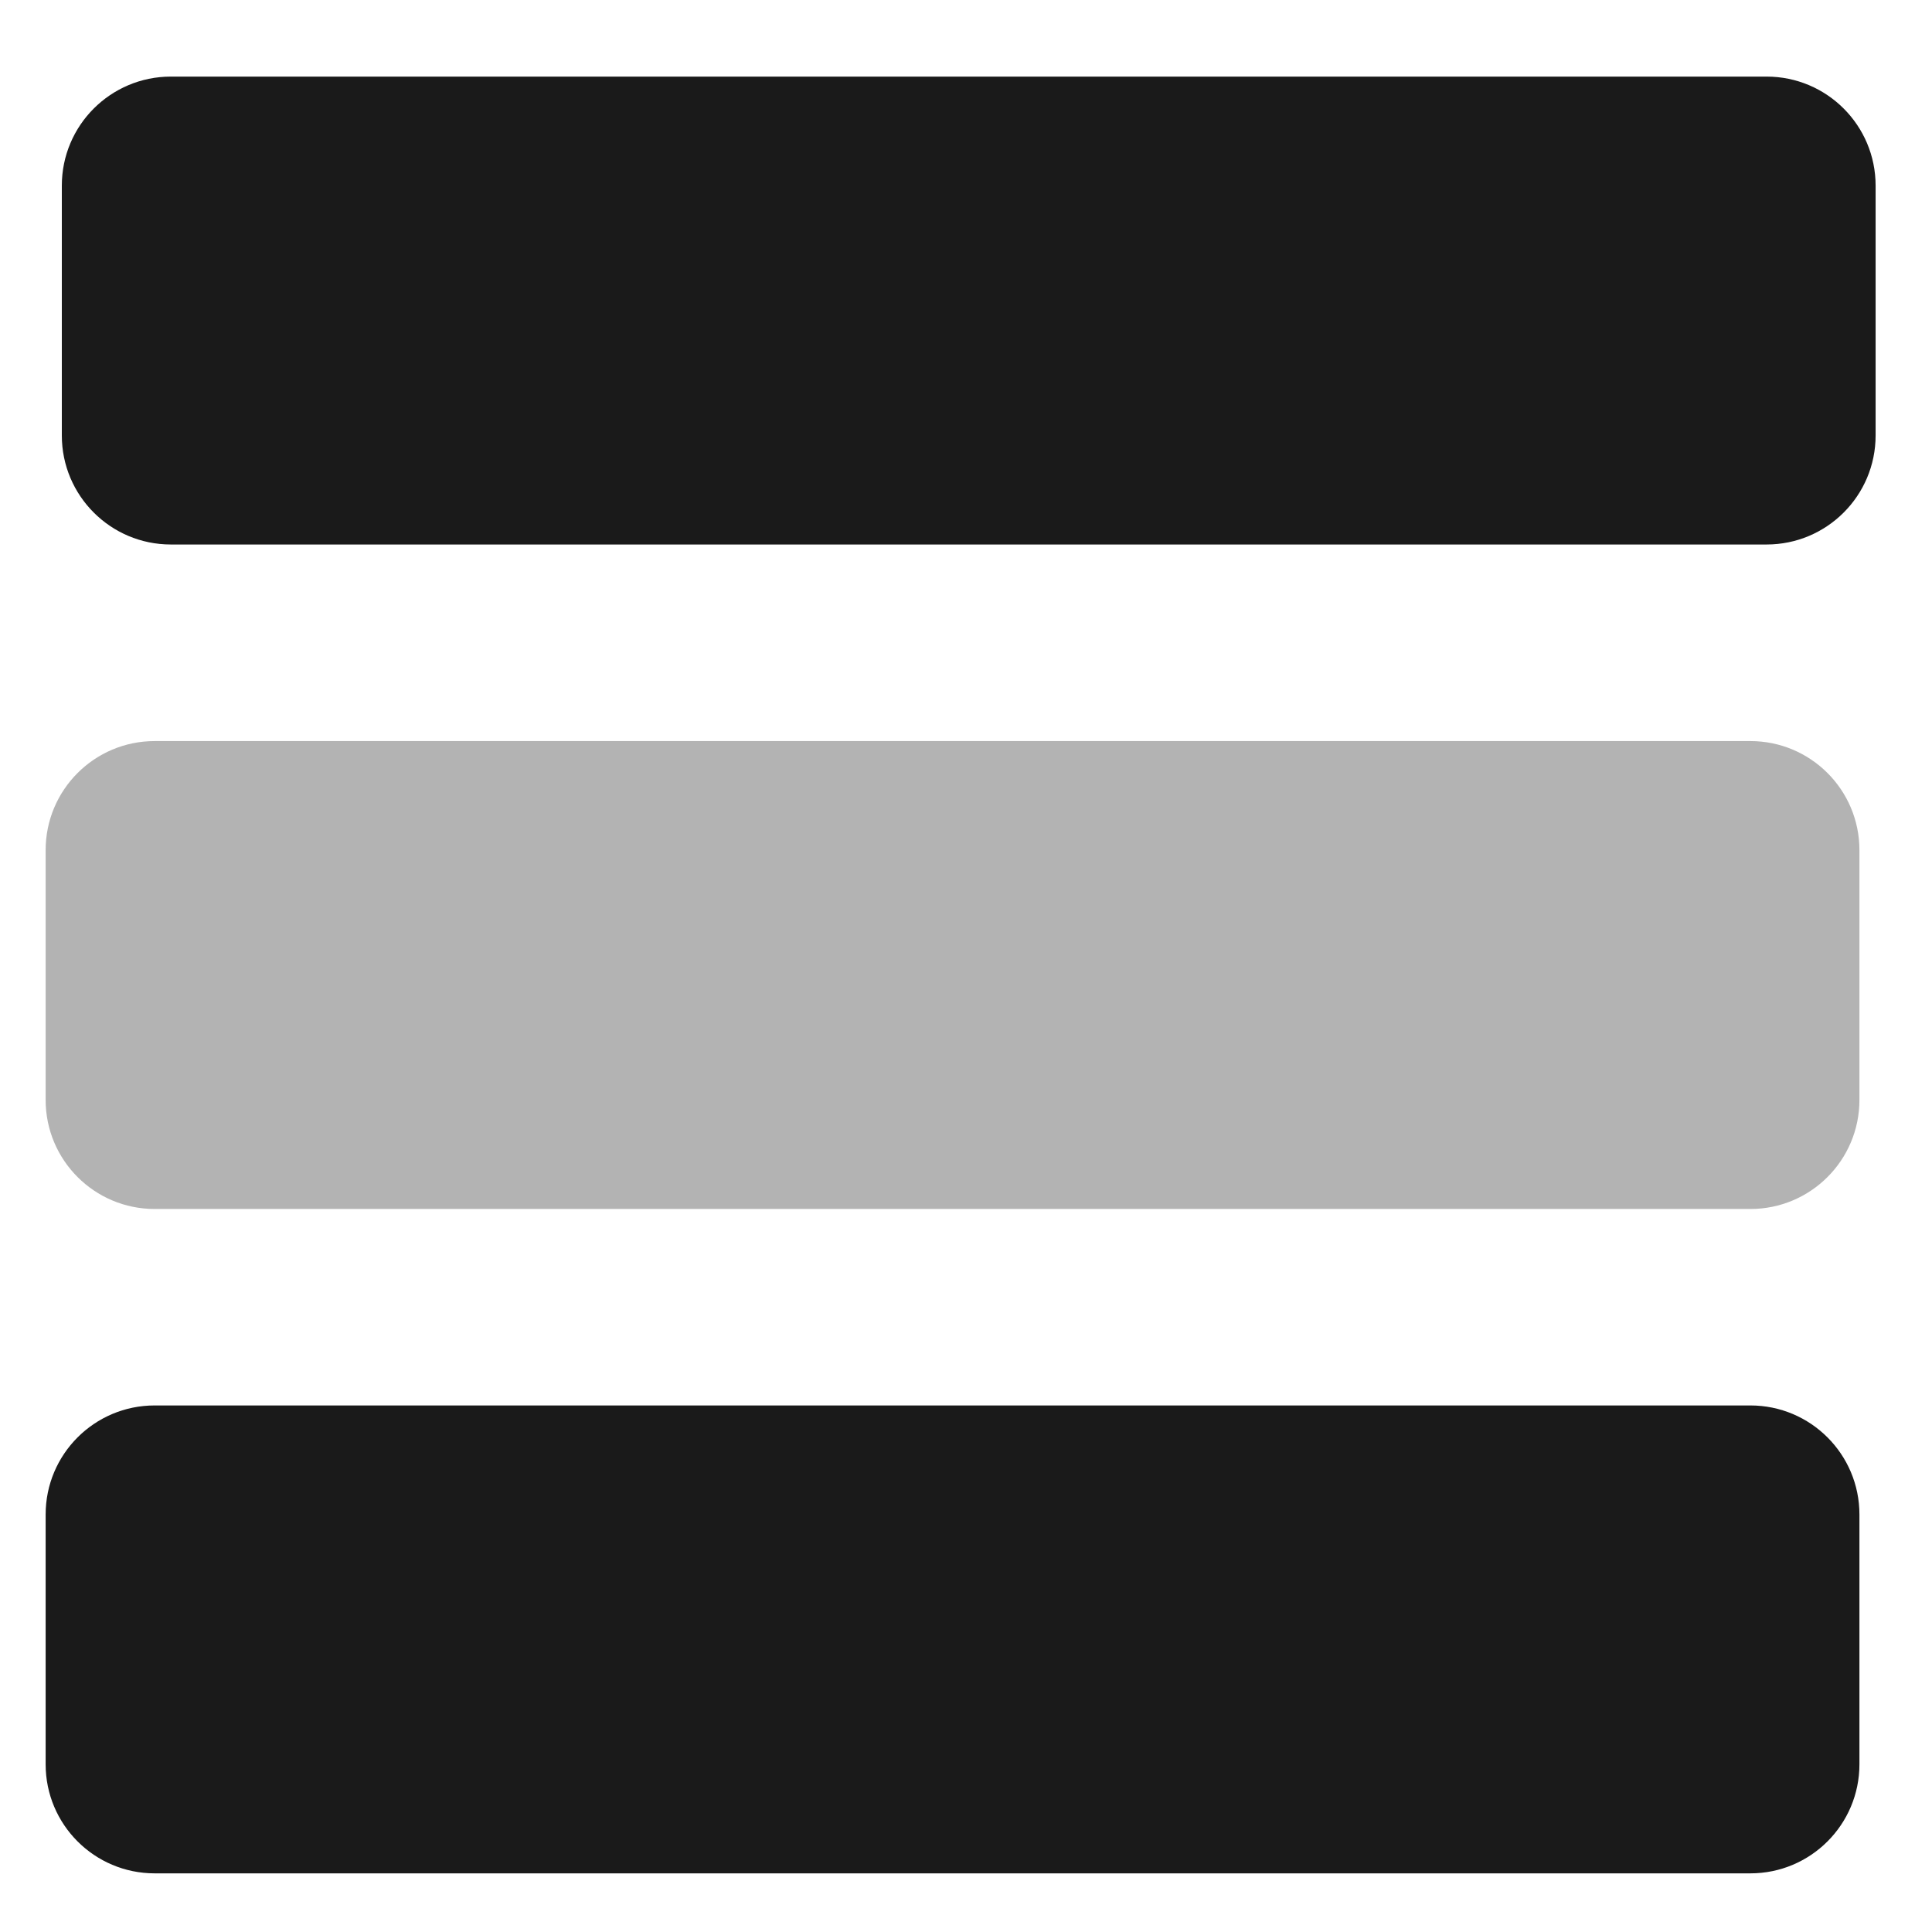
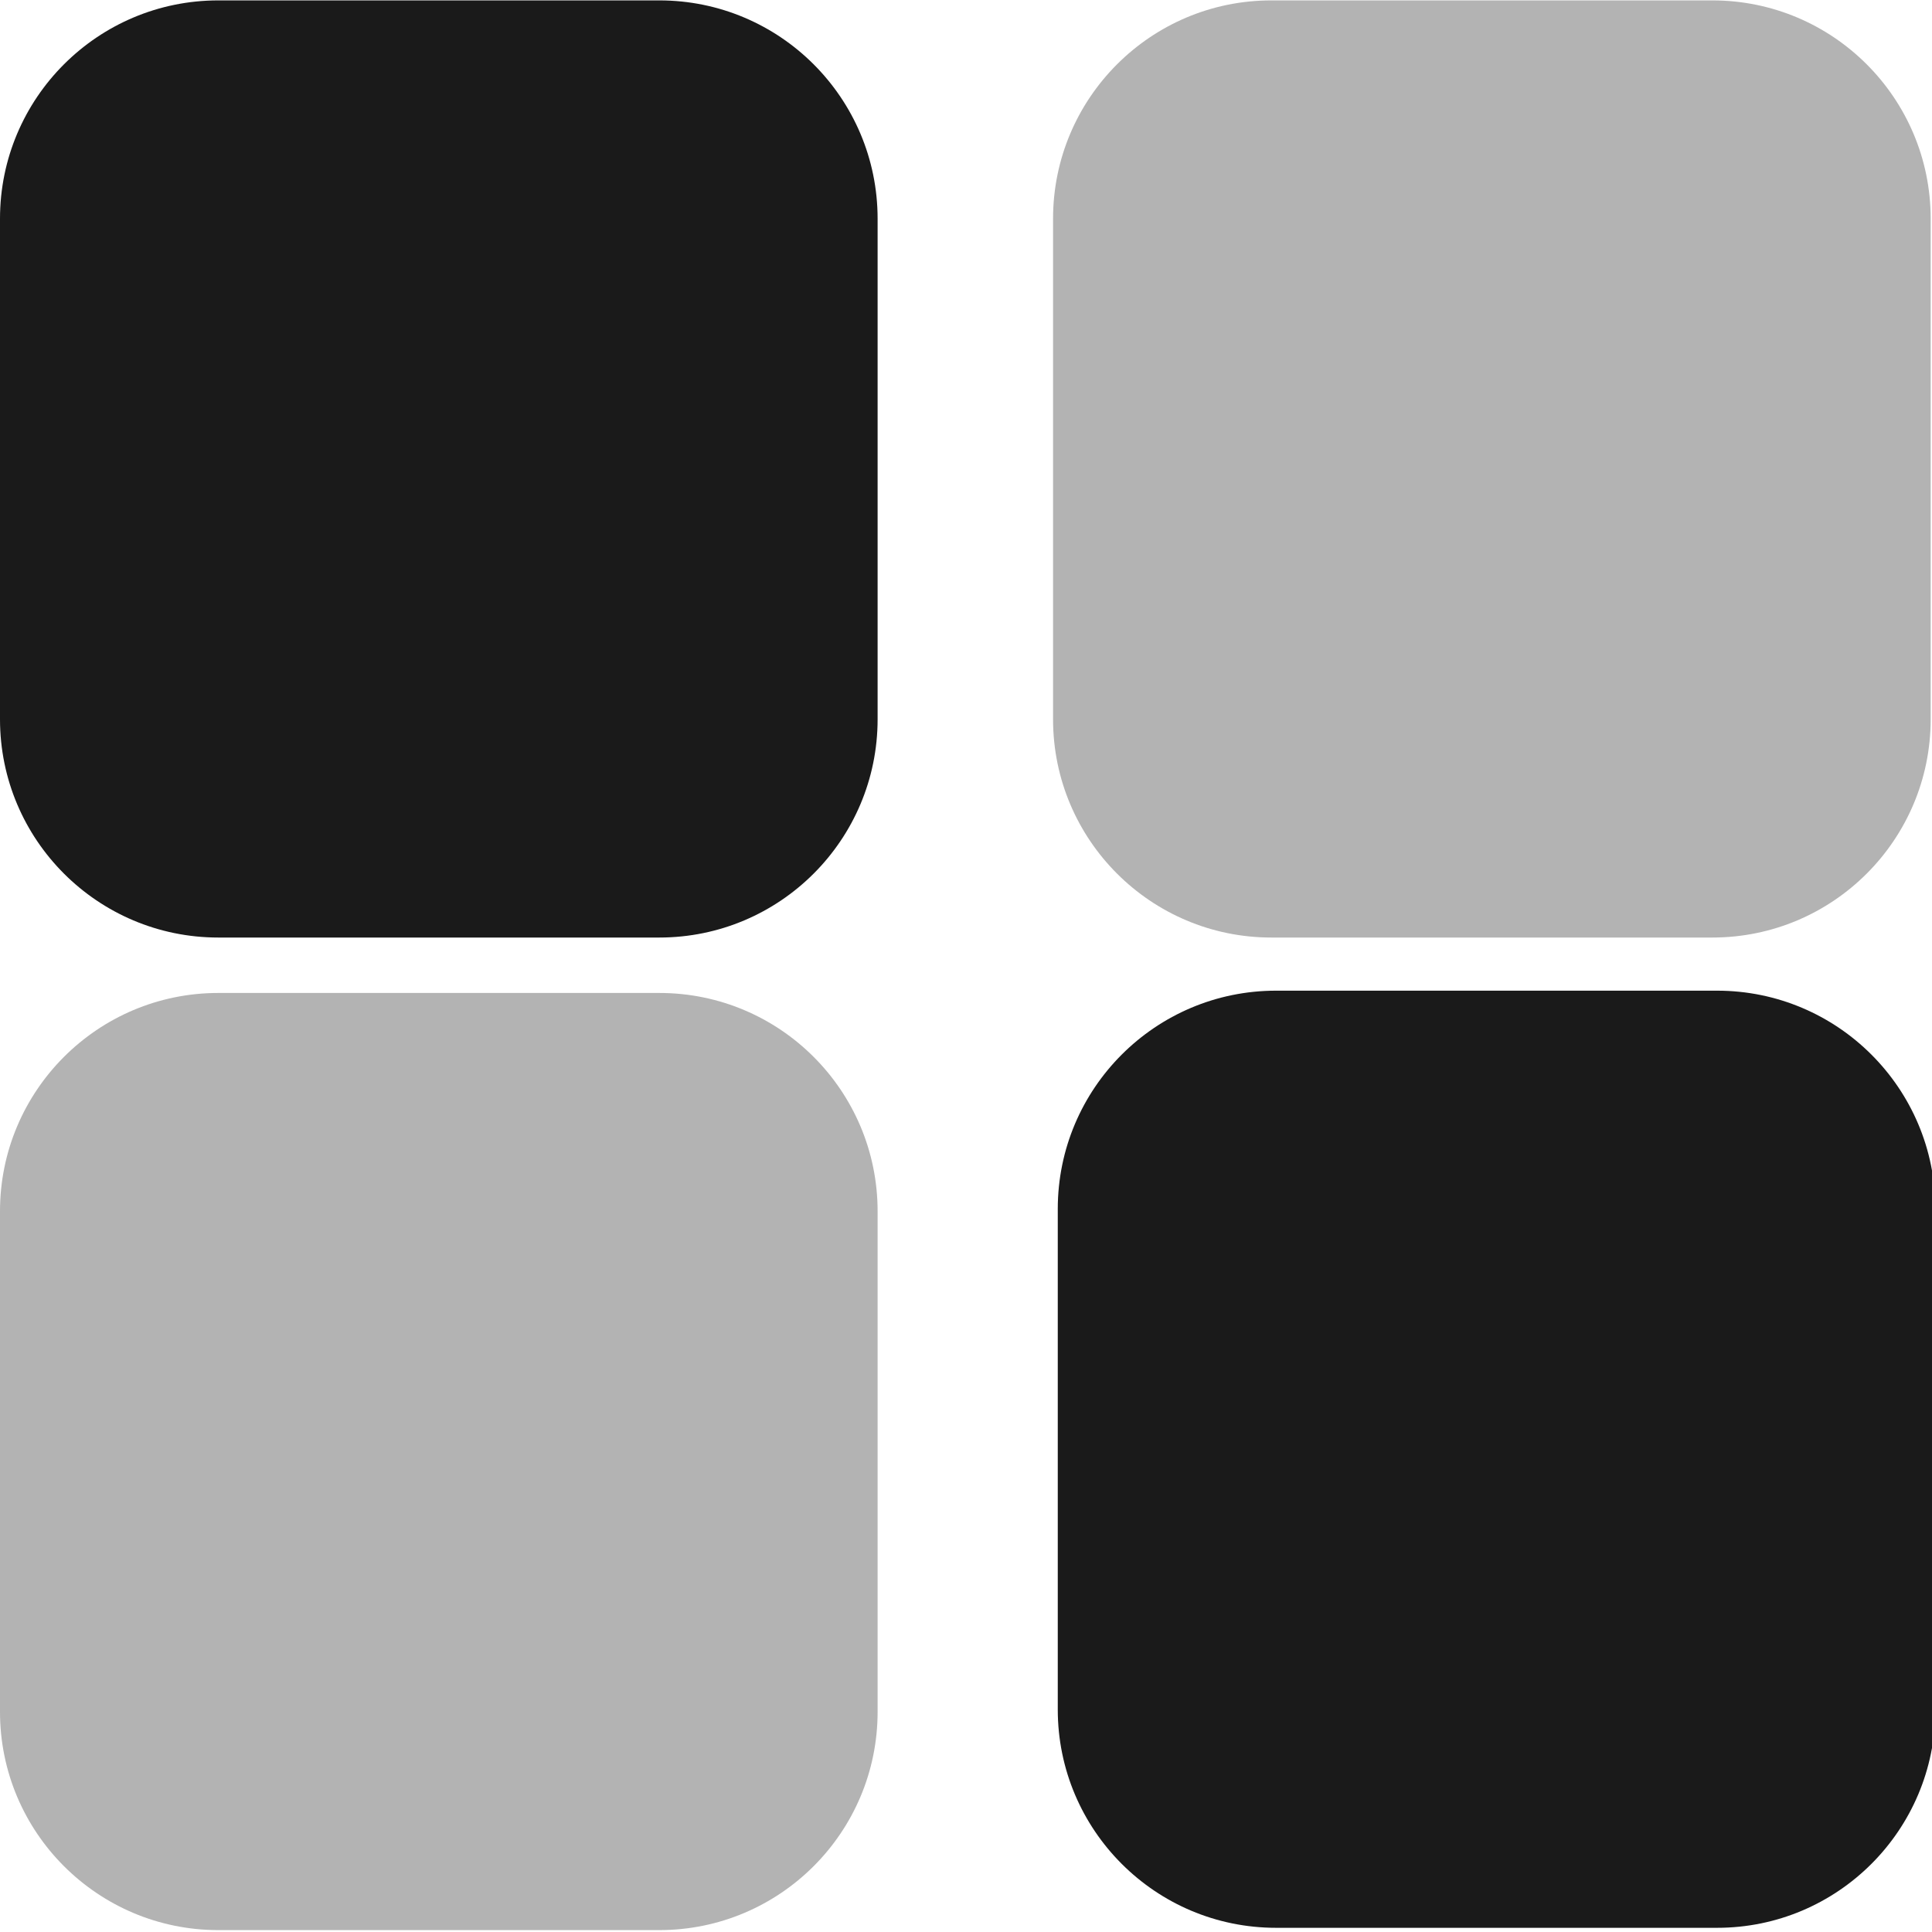
<svg xmlns="http://www.w3.org/2000/svg" width="16" height="16" viewBox="0 0 16 16" version="1.1" id="svg16">
  <defs id="defs10" />
  <g id="layer1" transform="translate(0,-292.7667)">
-     <rect style="fill:#1a1a1a;fill-opacity:1;stroke:none;stroke-width:2.586;stroke-miterlimit:4;stroke-dasharray:none;stroke-opacity:1" id="rect822" width="15.021" height="3.875" x="0.378" y="304.406" ry="0.903" />
-     <rect ry="0.903" y="298.904" x="0.378" height="3.875" width="15.021" id="rect818" style="fill:#b3b3b3;fill-opacity:1;stroke:none;stroke-width:2.586;stroke-miterlimit:4;stroke-dasharray:none;stroke-opacity:1" />
-     <rect style="fill:#1a1a1a;fill-opacity:1;stroke:none;stroke-width:2.586;stroke-miterlimit:4;stroke-dasharray:none;stroke-opacity:1" id="rect820" width="15.021" height="3.875" x="0.512" y="293.401" ry="0.903" />
+     <rect style="fill:#b3b3b3;fill-opacity:1;stroke:none;stroke-width:2.546;stroke-miterlimit:4;stroke-dasharray:none;stroke-opacity:1" id="rect820" width="7.268" height="7.761" x="0" y="300.99" ry="1.808" />
+     <rect ry="1.808" y="292.77" x="8.721" height="7.761" width="7.268" id="rect814" style="fill:#b3b3b3;fill-opacity:1;stroke:none;stroke-width:2.546;stroke-miterlimit:4;stroke-dasharray:none;stroke-opacity:1" />
+     <rect ry="1.808" y="300.971" x="8.76" height="7.761" width="7.268" id="rect816" style="fill:#1a1a1a;fill-opacity:1;stroke:none;stroke-width:2.546;stroke-miterlimit:4;stroke-dasharray:none;stroke-opacity:1" />
+     <rect style="fill:#1a1a1a;fill-opacity:1;stroke:none;stroke-width:2.546;stroke-miterlimit:4;stroke-dasharray:none;stroke-opacity:1" id="rect818" width="7.268" height="7.761" x="0" y="292.77" ry="1.808" />
  </g>
</svg>
